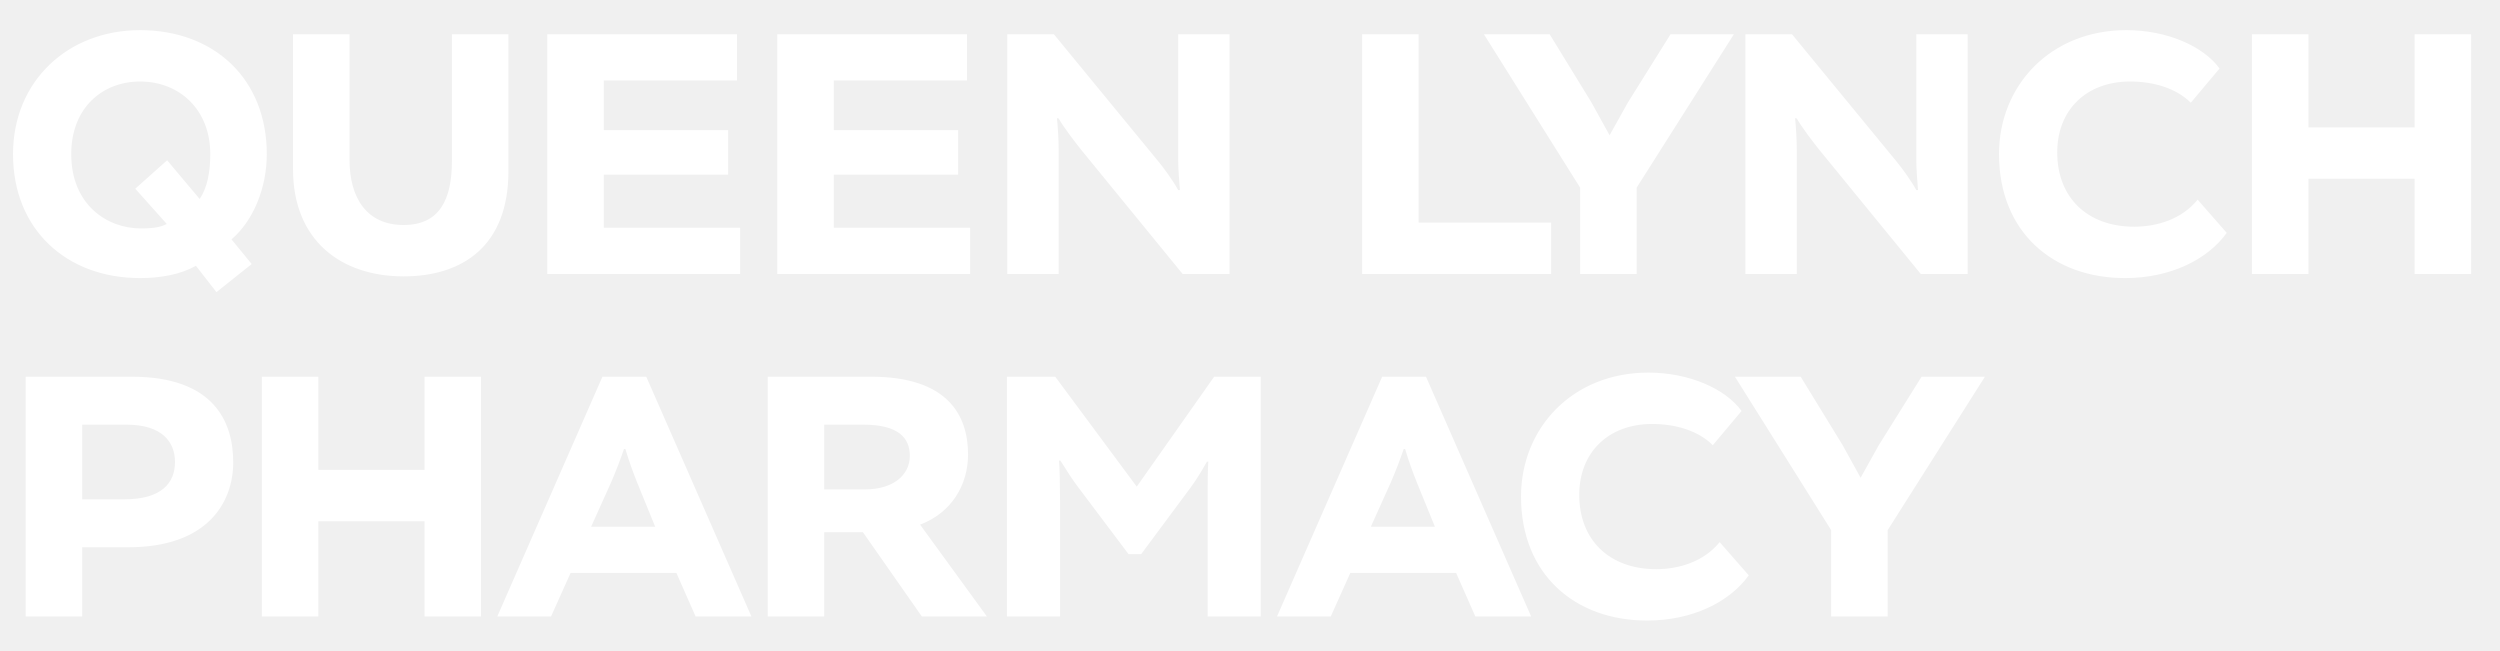
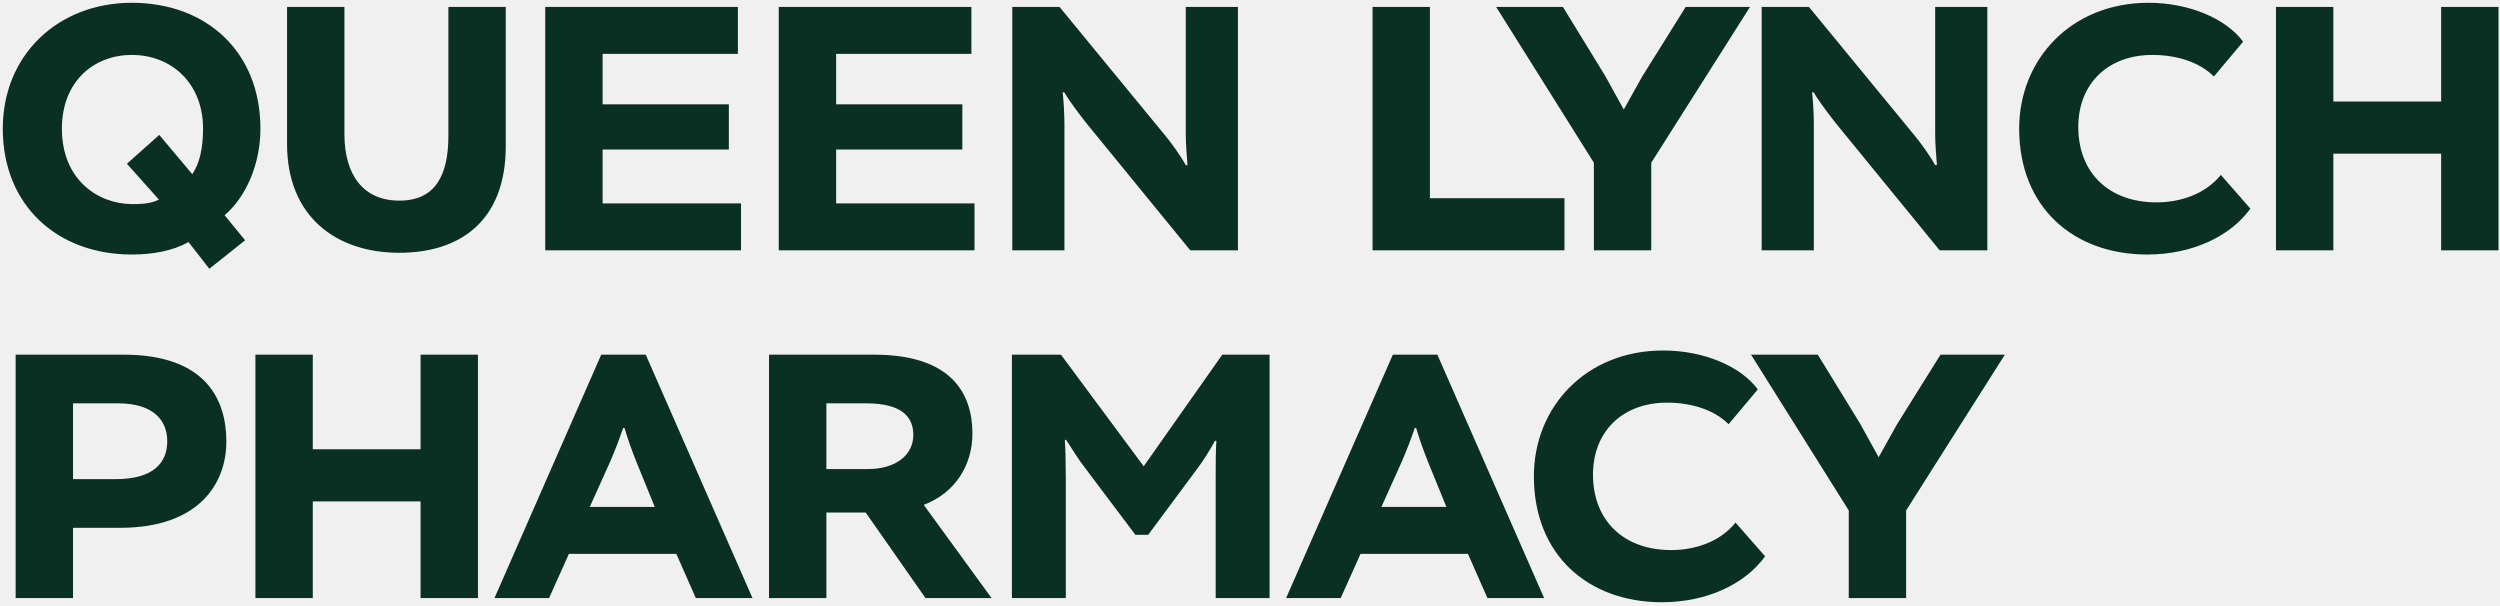
- <svg xmlns="http://www.w3.org/2000/svg" width="73px" height="19px" viewBox="0 0 73 19" version="1.1">
+ <svg xmlns="http://www.w3.org/2000/svg" width="719px" height="174px" viewBox="0 0 719 174" version="1.1">
  <g id="Page-1" stroke="none" stroke-width="1" fill="none" fill-rule="evenodd">
-     <path d="M6.32,8.53 L7.35,7.71 L6.76,6.99 C7.39,6.45 7.79,5.5 7.79,4.5 C7.79,2.3 6.25,0.88 4.09,0.88 C1.98,0.88 0.38,2.37 0.38,4.5 C0.38,6.7 1.94,8.12 4.09,8.12 C4.67,8.12 5.27,8.02 5.72,7.76 L6.32,8.53 Z M4.11,6.67 C3.13,6.67 2.08,5.98 2.08,4.5 C2.08,3.14 3,2.38 4.09,2.38 C5.23,2.38 6.14,3.19 6.14,4.5 C6.14,5.03 6.05,5.49 5.83,5.81 L4.88,4.68 L3.95,5.51 L4.87,6.54 C4.69,6.63 4.5,6.67 4.11,6.67 Z M11.786,8.07 C13.496,8.07 14.846,7.19 14.846,5 L14.846,1 L13.196,1 L13.196,4.7 C13.196,5.84 12.826,6.57 11.786,6.57 C10.716,6.57 10.206,5.79 10.206,4.66 L10.206,1 L8.556,1 L8.556,4.94 C8.556,7.02 9.956,8.07 11.786,8.07 Z M21.611,8 L21.611,6.65 L17.631,6.65 L17.631,5.1 L21.261,5.1 L21.261,3.8 L17.631,3.8 L17.631,2.35 L21.521,2.35 L21.521,1 L15.981,1 L15.981,8 L21.611,8 Z M28.327,8 L28.327,6.65 L24.347,6.65 L24.347,5.1 L27.977,5.1 L27.977,3.8 L24.347,3.8 L24.347,2.35 L28.237,2.35 L28.237,1 L22.697,1 L22.697,8 L28.327,8 Z M30.913,8 L30.913,4.37 C30.913,4.11 30.893,3.73 30.863,3.45 L30.913,3.46 C31.053,3.71 31.413,4.18 31.583,4.39 L34.533,8 L35.903,8 L35.903,1 L34.403,1 L34.403,4.67 C34.403,4.92 34.433,5.3 34.453,5.55 L34.403,5.55 C34.263,5.29 33.973,4.89 33.813,4.7 L30.773,1 L29.413,1 L29.413,8 L30.913,8 Z M45.294,8 L45.294,6.5 L41.424,6.5 L41.424,1 L39.774,1 L39.774,8 L45.294,8 Z M47.79,8 L47.79,5.48 L50.63,1 L48.78,1 L47.53,3 L47,3.95 L46.47,2.99 L45.25,1 L43.33,1 L46.14,5.48 L46.14,8 L47.79,8 Z M52.466,8 L52.466,4.37 C52.466,4.11 52.446,3.73 52.416,3.45 L52.466,3.46 C52.606,3.71 52.966,4.18 53.136,4.39 L56.086,8 L57.456,8 L57.456,1 L55.956,1 L55.956,4.67 C55.956,4.92 55.986,5.3 56.006,5.55 L55.956,5.55 C55.816,5.29 55.526,4.89 55.366,4.7 L52.326,1 L50.966,1 L50.966,8 L52.466,8 Z M62.051,8.12 C63.361,8.12 64.451,7.59 65.021,6.8 L64.171,5.83 C63.711,6.4 62.981,6.62 62.321,6.62 C60.941,6.62 60.071,5.76 60.071,4.45 C60.071,3.21 60.921,2.38 62.201,2.38 C62.871,2.38 63.541,2.57 63.971,3 L64.811,2 C64.331,1.34 63.261,0.88 62.091,0.88 C59.871,0.88 58.371,2.5 58.371,4.5 C58.371,6.77 59.941,8.12 62.051,8.12 Z M67.407,8 L67.407,5.22 L70.507,5.22 L70.507,8 L72.157,8 L72.157,1 L70.507,1 L70.507,3.72 L67.407,3.72 L67.407,1 L65.757,1 L65.757,8 L67.407,8 Z M2.4,18 L2.4,15.98 L3.75,15.98 C6.05,15.98 6.81,14.68 6.81,13.5 C6.81,12.3 6.23,11 3.85,11 L0.75,11 L0.75,18 L2.4,18 Z M3.63,14.58 L2.4,14.58 L2.4,12.4 L3.69,12.4 C4.75,12.4 5.11,12.92 5.11,13.49 C5.11,14.11 4.71,14.58 3.63,14.58 Z M9.296,18 L9.296,15.22 L12.396,15.22 L12.396,18 L14.046,18 L14.046,11 L12.396,11 L12.396,13.72 L9.296,13.72 L9.296,11 L7.646,11 L7.646,18 L9.296,18 Z M16.091,18 L16.661,16.73 L19.751,16.73 L20.311,18 L21.941,18 L18.871,11 L17.591,11 L14.521,18 L16.091,18 Z M19.131,15.38 L17.261,15.38 L17.851,14.07 C18.001,13.72 18.111,13.43 18.221,13.11 L18.261,13.11 C18.371,13.48 18.471,13.75 18.601,14.08 L19.131,15.38 Z M24.067,18 L24.067,15.54 L25.197,15.54 L26.917,18 L28.817,18 L26.867,15.32 C27.787,14.97 28.267,14.16 28.267,13.27 C28.267,12.12 27.667,11 25.437,11 L22.417,11 L22.417,18 L24.067,18 Z M25.267,14.29 L24.067,14.29 L24.067,12.4 L25.207,12.4 C26.227,12.4 26.567,12.78 26.567,13.31 C26.567,13.89 26.057,14.29 25.267,14.29 Z M30.953,18 L30.953,14.61 C30.953,14.2 30.943,13.65 30.923,13.45 L30.963,13.45 C31.193,13.81 31.303,13.99 31.493,14.24 L32.953,16.18 L33.323,16.18 L34.763,14.24 C34.953,13.98 35.083,13.76 35.243,13.48 L35.283,13.48 C35.266,13.677 35.263,14.131 35.263,14.452 L35.263,18 L36.813,18 L36.813,11 L35.453,11 L33.193,14.21 L30.813,11 L29.403,11 L29.403,18 L30.953,18 Z M38.859,18 L39.429,16.73 L42.519,16.73 L43.079,18 L44.709,18 L41.639,11 L40.359,11 L37.289,18 L38.859,18 Z M41.899,15.38 L40.029,15.38 L40.619,14.07 C40.769,13.72 40.879,13.43 40.989,13.11 L41.029,13.11 C41.139,13.48 41.239,13.75 41.369,14.08 L41.899,15.38 Z M48.094,18.12 C49.404,18.12 50.494,17.59 51.064,16.8 L50.214,15.83 C49.754,16.4 49.024,16.62 48.364,16.62 C46.984,16.62 46.114,15.76 46.114,14.45 C46.114,13.21 46.964,12.38 48.244,12.38 C48.914,12.38 49.584,12.57 50.014,13 L50.854,12 C50.374,11.34 49.304,10.88 48.134,10.88 C45.914,10.88 44.414,12.5 44.414,14.5 C44.414,16.77 45.984,18.12 48.094,18.12 Z M55.12,18 L55.12,15.48 L57.96,11 L56.11,11 L54.86,13 L54.33,13.95 L53.8,12.99 L52.58,11 L50.66,11 L53.47,15.48 L53.47,18 L55.12,18 Z" id="QUEENLYNCHPHARMACY" fill="#FFFFFF" fill-rule="nonzero" />
+     <path d="M60.2,77.3 L70.5,69.1 L64.6,61.9 C70.9,56.5 74.9,47 74.9,37 C74.9,15 59.5,0.8 37.9,0.8 C16.8,0.8 0.8,15.7 0.8,37 C0.8,59 16.4,73.2 37.9,73.2 C43.7,73.2 49.7,72.2 54.2,69.6 L60.2,77.3 Z M38.1,58.7 C28.3,58.7 17.8,51.8 17.8,37 C17.8,23.4 27,15.8 37.9,15.8 C49.3,15.8 58.4,23.9 58.4,37 C58.4,42.3 57.5,46.9 55.3,50.1 L45.8,38.8 L36.5,47.1 L45.7,57.4 C43.9,58.3 42,58.7 38.1,58.7 Z M114.857,72.7 C131.957,72.7 145.457,63.9 145.457,42 L145.457,2 L128.957,2 L128.957,39 C128.957,50.4 125.257,57.7 114.857,57.7 C104.157,57.7 99.057,49.9 99.057,38.6 L99.057,2 L82.557,2 L82.557,41.4 C82.557,62.2 96.557,72.7 114.857,72.7 Z M213.114,72 L213.114,58.5 L173.314,58.5 L173.314,43 L209.614,43 L209.614,30 L173.314,30 L173.314,15.5 L212.214,15.5 L212.214,2 L156.814,2 L156.814,72 L213.114,72 Z M280.271,72 L280.271,58.5 L240.471,58.5 L240.471,43 L276.771,43 L276.771,30 L240.471,30 L240.471,15.5 L279.371,15.5 L279.371,2 L223.971,2 L223.971,72 L280.271,72 Z M306.129,72 L306.129,35.7 C306.129,33.1 305.929,29.3 305.629,26.5 L306.129,26.6 C307.529,29.1 311.129,33.8 312.829,35.9 L342.329,72 L356.029,72 L356.029,2 L341.029,2 L341.029,38.7 C341.029,41.2 341.329,45 341.529,47.5 L341.029,47.5 C339.629,44.9 336.729,40.9 335.129,39 L304.729,2 L291.129,2 L291.129,72 L306.129,72 Z M449.943,72 L449.943,57 L411.243,57 L411.243,2 L394.743,2 L394.743,72 L449.943,72 Z M474.9,72 L474.9,46.8 L503.3,2 L484.8,2 L472.3,22 L467,31.5 L461.7,21.9 L449.5,2 L430.3,2 L458.4,46.8 L458.4,72 L474.9,72 Z M521.657,72 L521.657,35.7 C521.657,33.1 521.457,29.3 521.157,26.5 L521.657,26.6 C523.057,29.1 526.657,33.8 528.357,35.9 L557.857,72 L571.557,72 L571.557,2 L556.557,2 L556.557,38.7 C556.557,41.2 556.857,45 557.057,47.5 L556.557,47.5 C555.157,44.9 552.257,40.9 550.657,39 L520.257,2 L506.657,2 L506.657,72 L521.657,72 Z M617.514,73.2 C630.614,73.2 641.514,67.9 647.214,60 L638.714,50.3 C634.114,56 626.814,58.2 620.214,58.2 C606.414,58.2 597.714,49.6 597.714,36.5 C597.714,24.1 606.214,15.8 619.014,15.8 C625.714,15.8 632.414,17.7 636.714,22 L645.114,12 C640.314,5.4 629.614,0.8 617.914,0.8 C595.714,0.8 580.714,17 580.714,37 C580.714,59.7 596.414,73.2 617.514,73.2 Z M671.071,72 L671.071,44.2 L702.071,44.2 L702.071,72 L718.571,72 L718.571,2 L702.071,2 L702.071,29.2 L671.071,29.2 L671.071,2 L654.571,2 L654.571,72 L671.071,72 Z M21,172 L21,151.8 L34.5,151.8 C57.5,151.8 65.1,138.8 65.1,127 C65.1,115 59.3,102 35.5,102 L4.5,102 L4.5,172 L21,172 Z M33.3,137.8 L21,137.8 L21,116 L33.9,116 C44.5,116 48.1,121.2 48.1,126.9 C48.1,133.1 44.1,137.8 33.3,137.8 Z M89.957,172 L89.957,144.2 L120.957,144.2 L120.957,172 L137.457,172 L137.457,102 L120.957,102 L120.957,129.2 L89.957,129.2 L89.957,102 L73.457,102 L73.457,172 L89.957,172 Z M157.914,172 L163.614,159.3 L194.514,159.3 L200.114,172 L216.414,172 L185.714,102 L172.914,102 L142.214,172 L157.914,172 Z M188.314,145.8 L169.614,145.8 L175.514,132.7 C177.014,129.2 178.114,126.3 179.214,123.1 L179.614,123.1 C180.714,126.8 181.714,129.5 183.014,132.8 L188.314,145.8 Z M237.671,172 L237.671,147.4 L248.971,147.4 L266.171,172 L285.171,172 L265.671,145.2 C274.871,141.7 279.671,133.6 279.671,124.7 C279.671,113.2 273.671,102 251.371,102 L221.171,102 L221.171,172 L237.671,172 Z M249.671,134.9 L237.671,134.9 L237.671,116 L249.071,116 C259.271,116 262.671,119.8 262.671,125.1 C262.671,130.9 257.571,134.9 249.671,134.9 Z M306.529,172 L306.529,138.1 C306.529,134 306.429,128.5 306.229,126.5 L306.629,126.5 C308.929,130.1 310.029,131.9 311.929,134.4 L326.529,153.8 L330.229,153.8 L344.629,134.4 C346.529,131.8 347.829,129.6 349.429,126.8 L349.829,126.8 C349.65,128.854 349.631,133.697 349.629,136.918 L349.629,172 L365.129,172 L365.129,102 L351.529,102 L328.929,134.1 L305.129,102 L291.029,102 L291.029,172 L306.529,172 Z M385.586,172 L391.286,159.3 L422.186,159.3 L427.786,172 L444.086,172 L413.386,102 L400.586,102 L369.886,172 L385.586,172 Z M415.986,145.8 L397.286,145.8 L403.186,132.7 C404.686,129.2 405.786,126.3 406.886,123.1 L407.286,123.1 C408.386,126.8 409.386,129.5 410.686,132.8 L415.986,145.8 Z M477.943,173.2 C491.043,173.2 501.943,167.9 507.643,160 L499.143,150.3 C494.543,156 487.243,158.2 480.643,158.2 C466.843,158.2 458.143,149.6 458.143,136.5 C458.143,124.1 466.643,115.8 479.443,115.8 C486.143,115.8 492.843,117.7 497.143,122 L505.543,112 C500.743,105.4 490.043,100.8 478.343,100.8 C456.143,100.8 441.143,117 441.143,137 C441.143,159.7 456.843,173.2 477.943,173.2 Z M548.2,172 L548.2,146.8 L576.6,102 L558.1,102 L545.6,122 L540.3,131.5 L535,121.9 L522.8,102 L503.6,102 L531.7,146.8 L531.7,172 L548.2,172 Z" id="QUEENLYNCHPHARMACY" fill="#093022" fill-rule="nonzero" />
  </g>
</svg>
